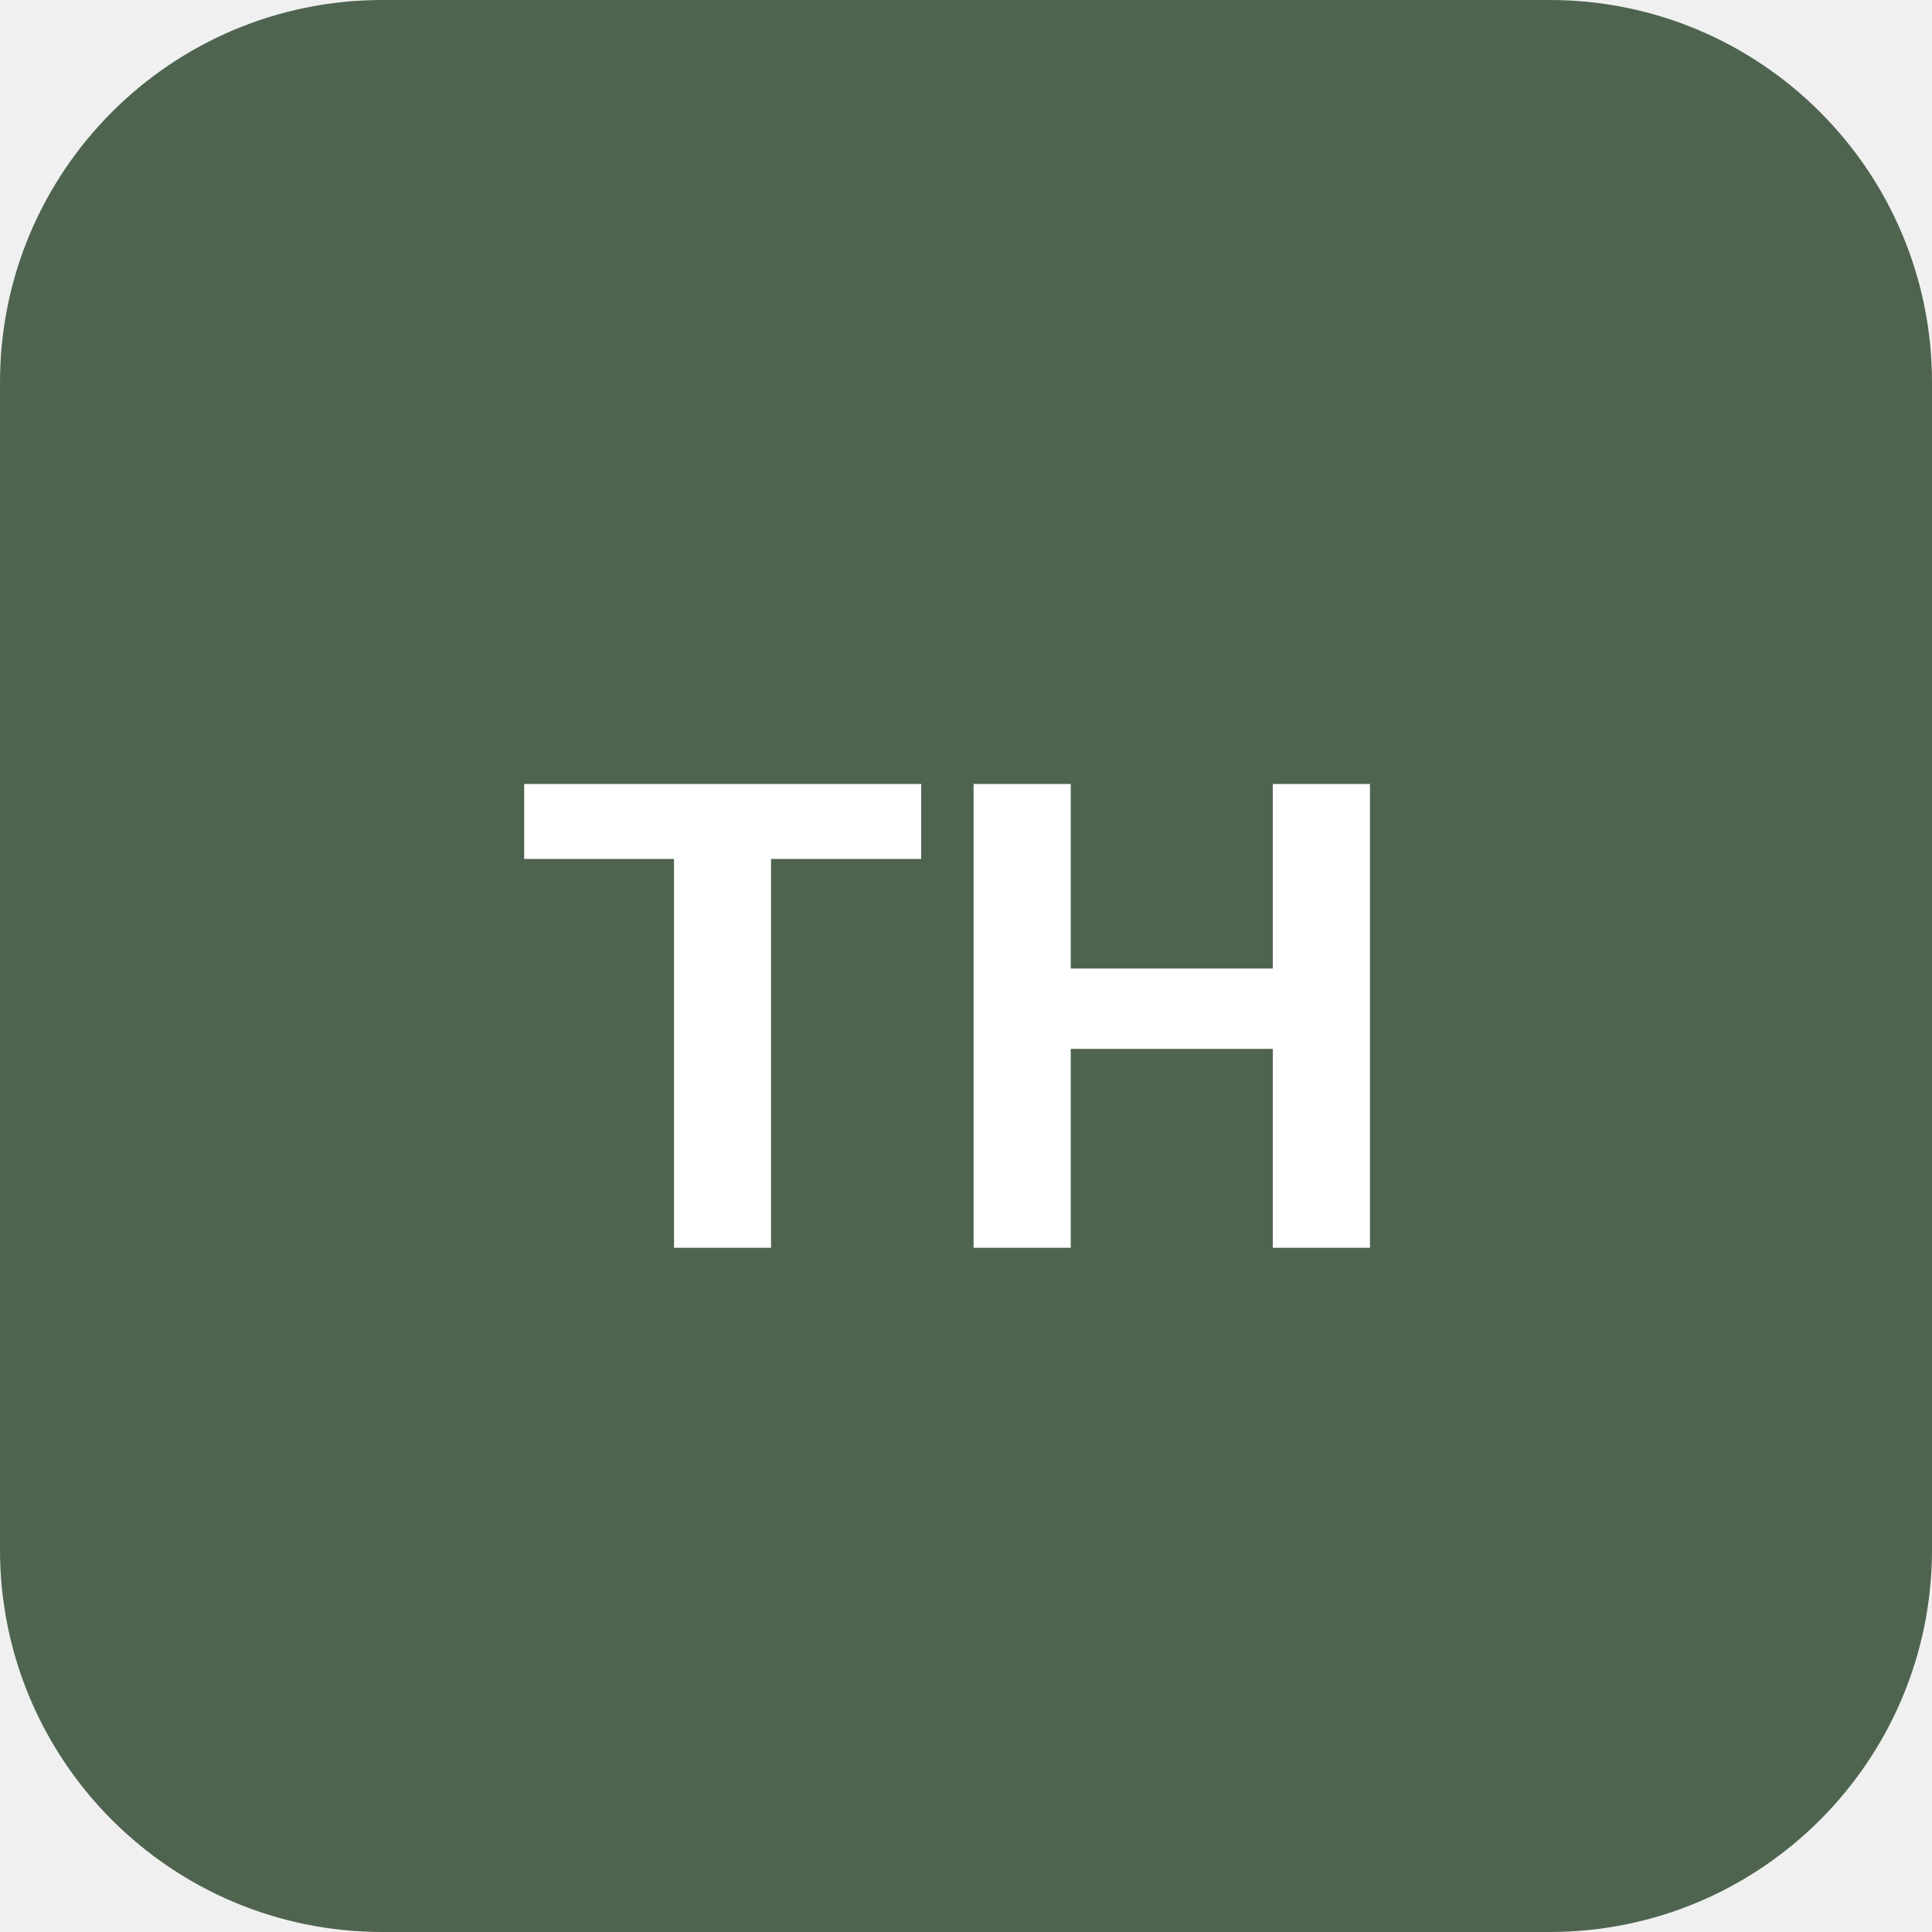
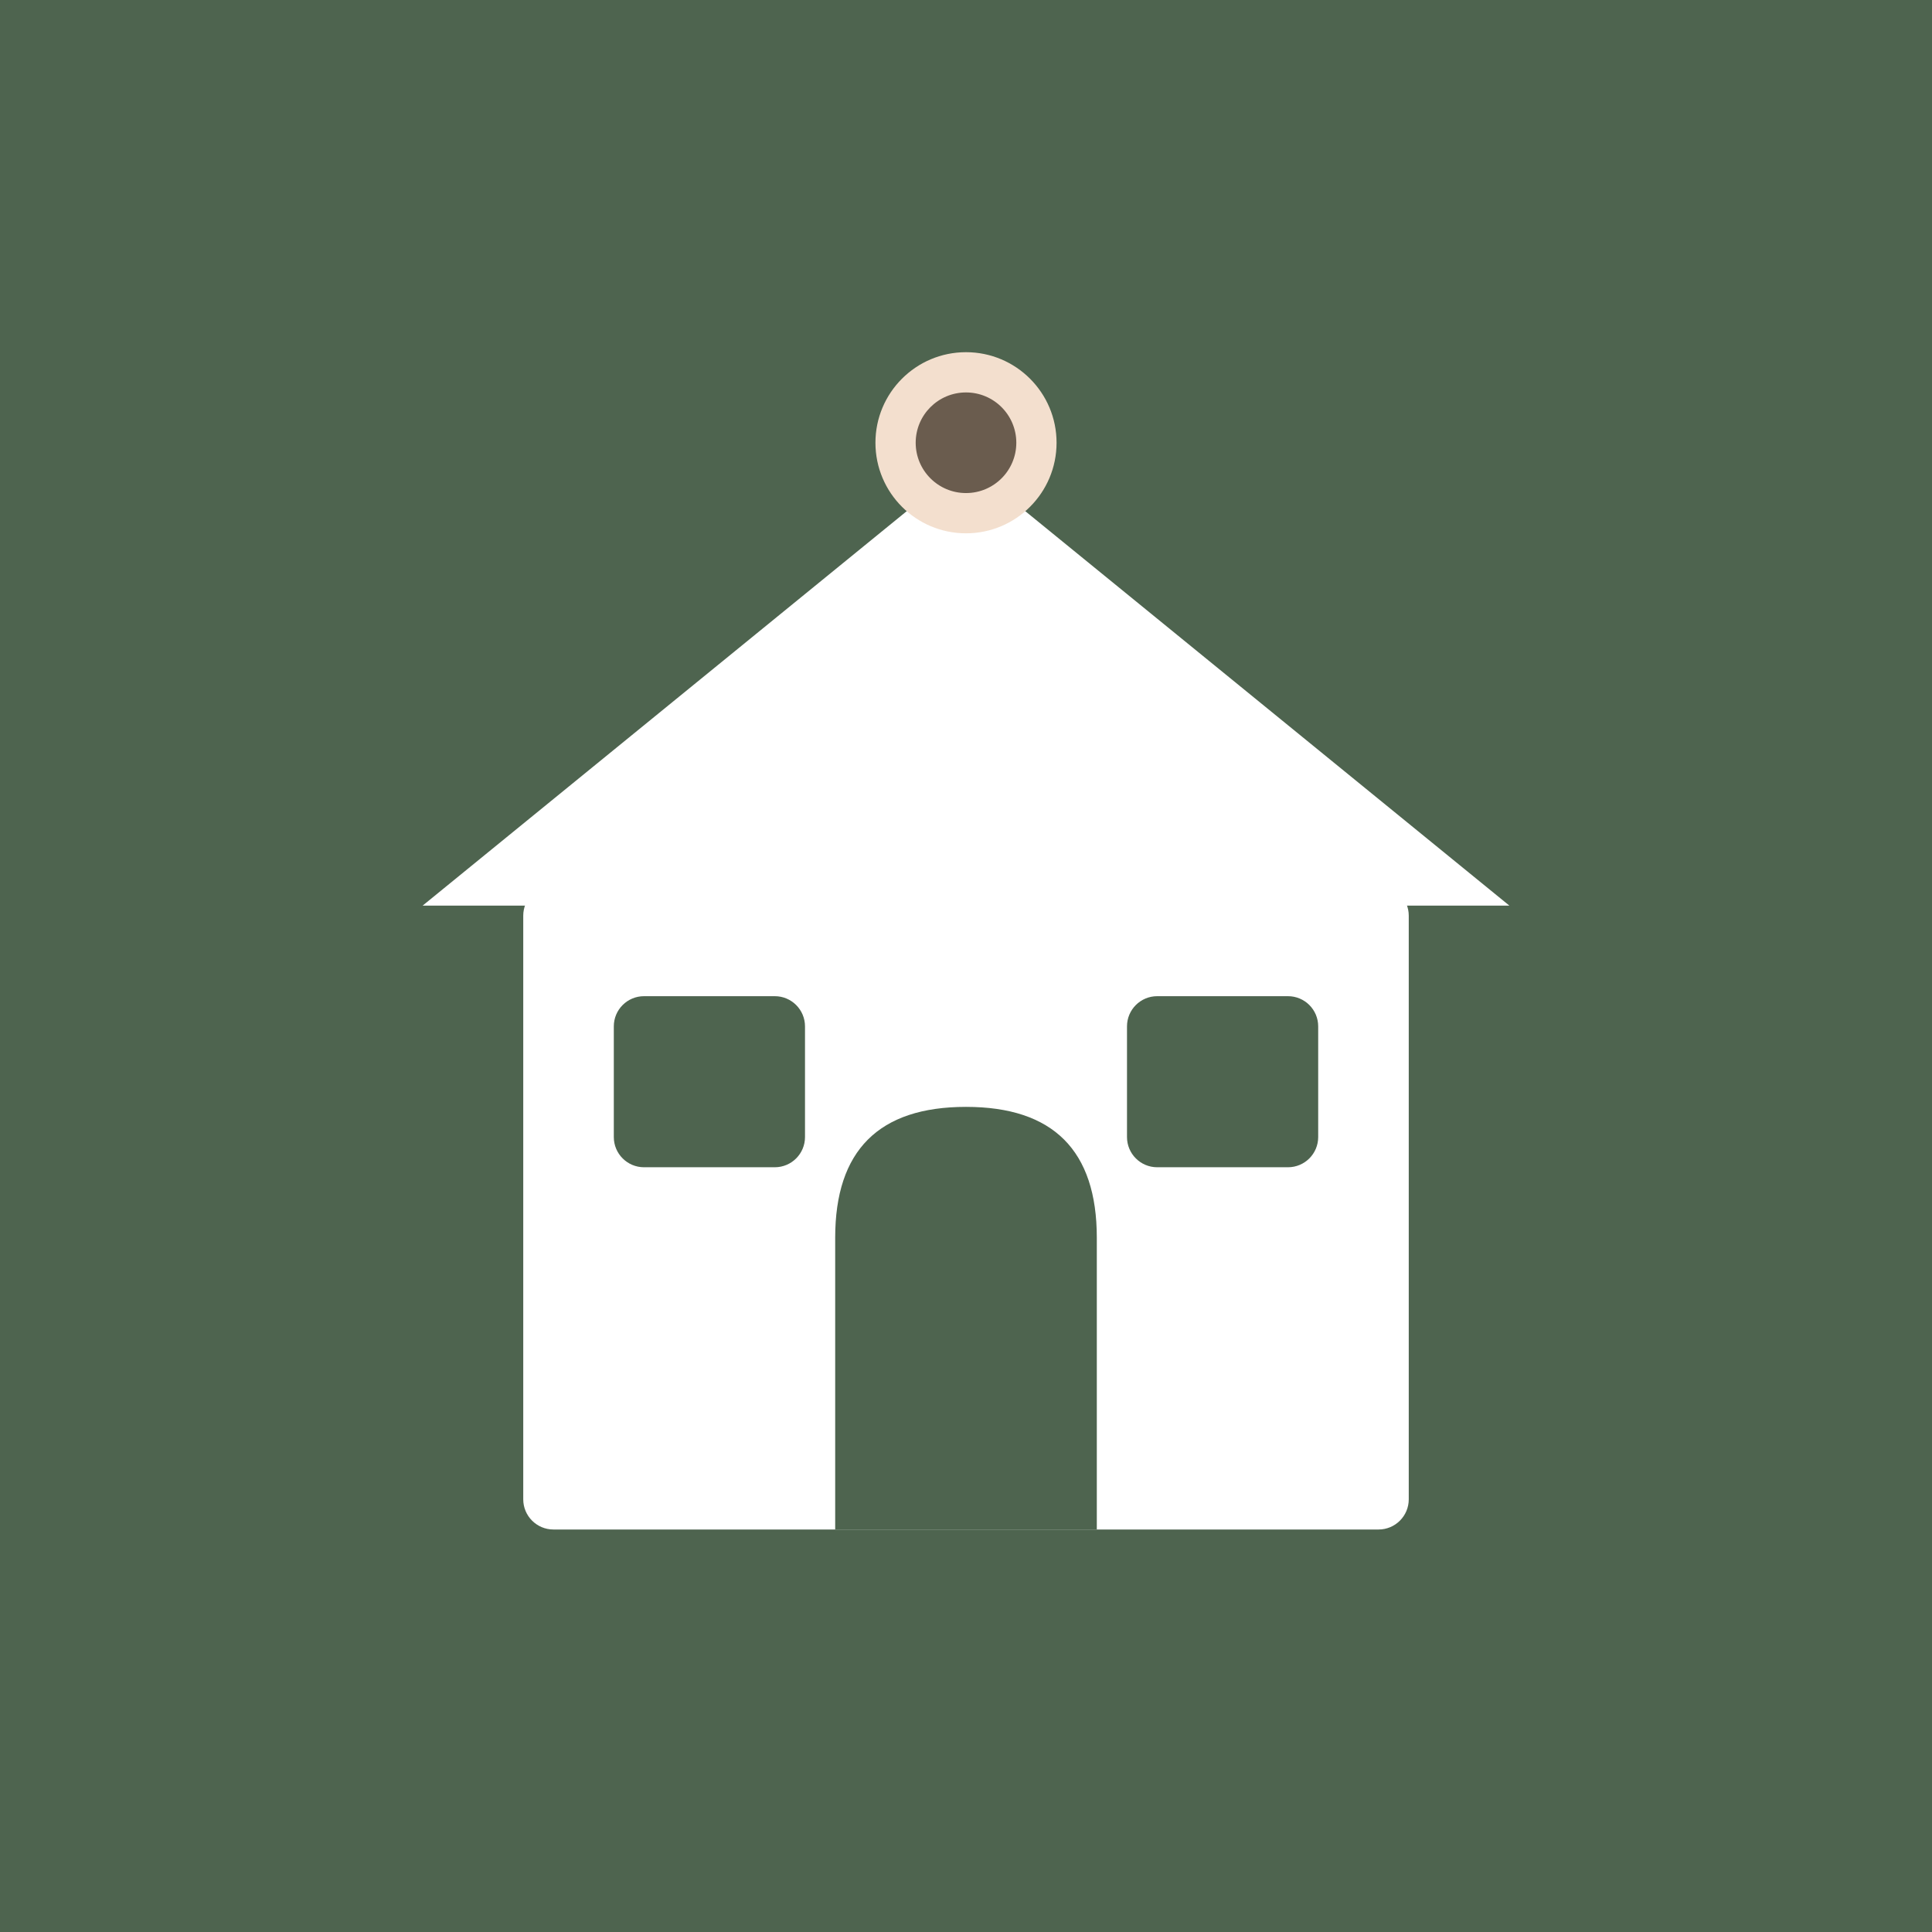
<svg xmlns="http://www.w3.org/2000/svg" width="192" height="192" viewBox="0 0 192 192">
-   <rect width="192" height="192" rx="38" fill="#4e644f" />
-   <text x="96" y="105" text-anchor="middle" dominant-baseline="middle" font-family="Arial, sans-serif" font-weight="bold" font-size="67" fill="white">TH</text>
+   <rect width="192" height="192" fill="#4e644f" />
+   <polygon points="96,46 150,90 42,90" fill="white" />
+   <rect x="52" y="88" width="88" height="64" rx="3" fill="white" />
+   <rect x="61" y="99" width="19" height="17" rx="3" fill="#4e644f" />
+   <rect x="112" y="99" width="19" height="17" rx="3" fill="#4e644f" />
+   <path d="M83 152 L83 123 Q83 110 96 110 Q109 110 109 123 L109 152 Z" fill="#4e644f" />
+   <circle cx="96" cy="44" r="9" fill="#f3dfce" />
+   <circle cx="96" cy="44" r="5" fill="#6a5c4e" />
</svg>
